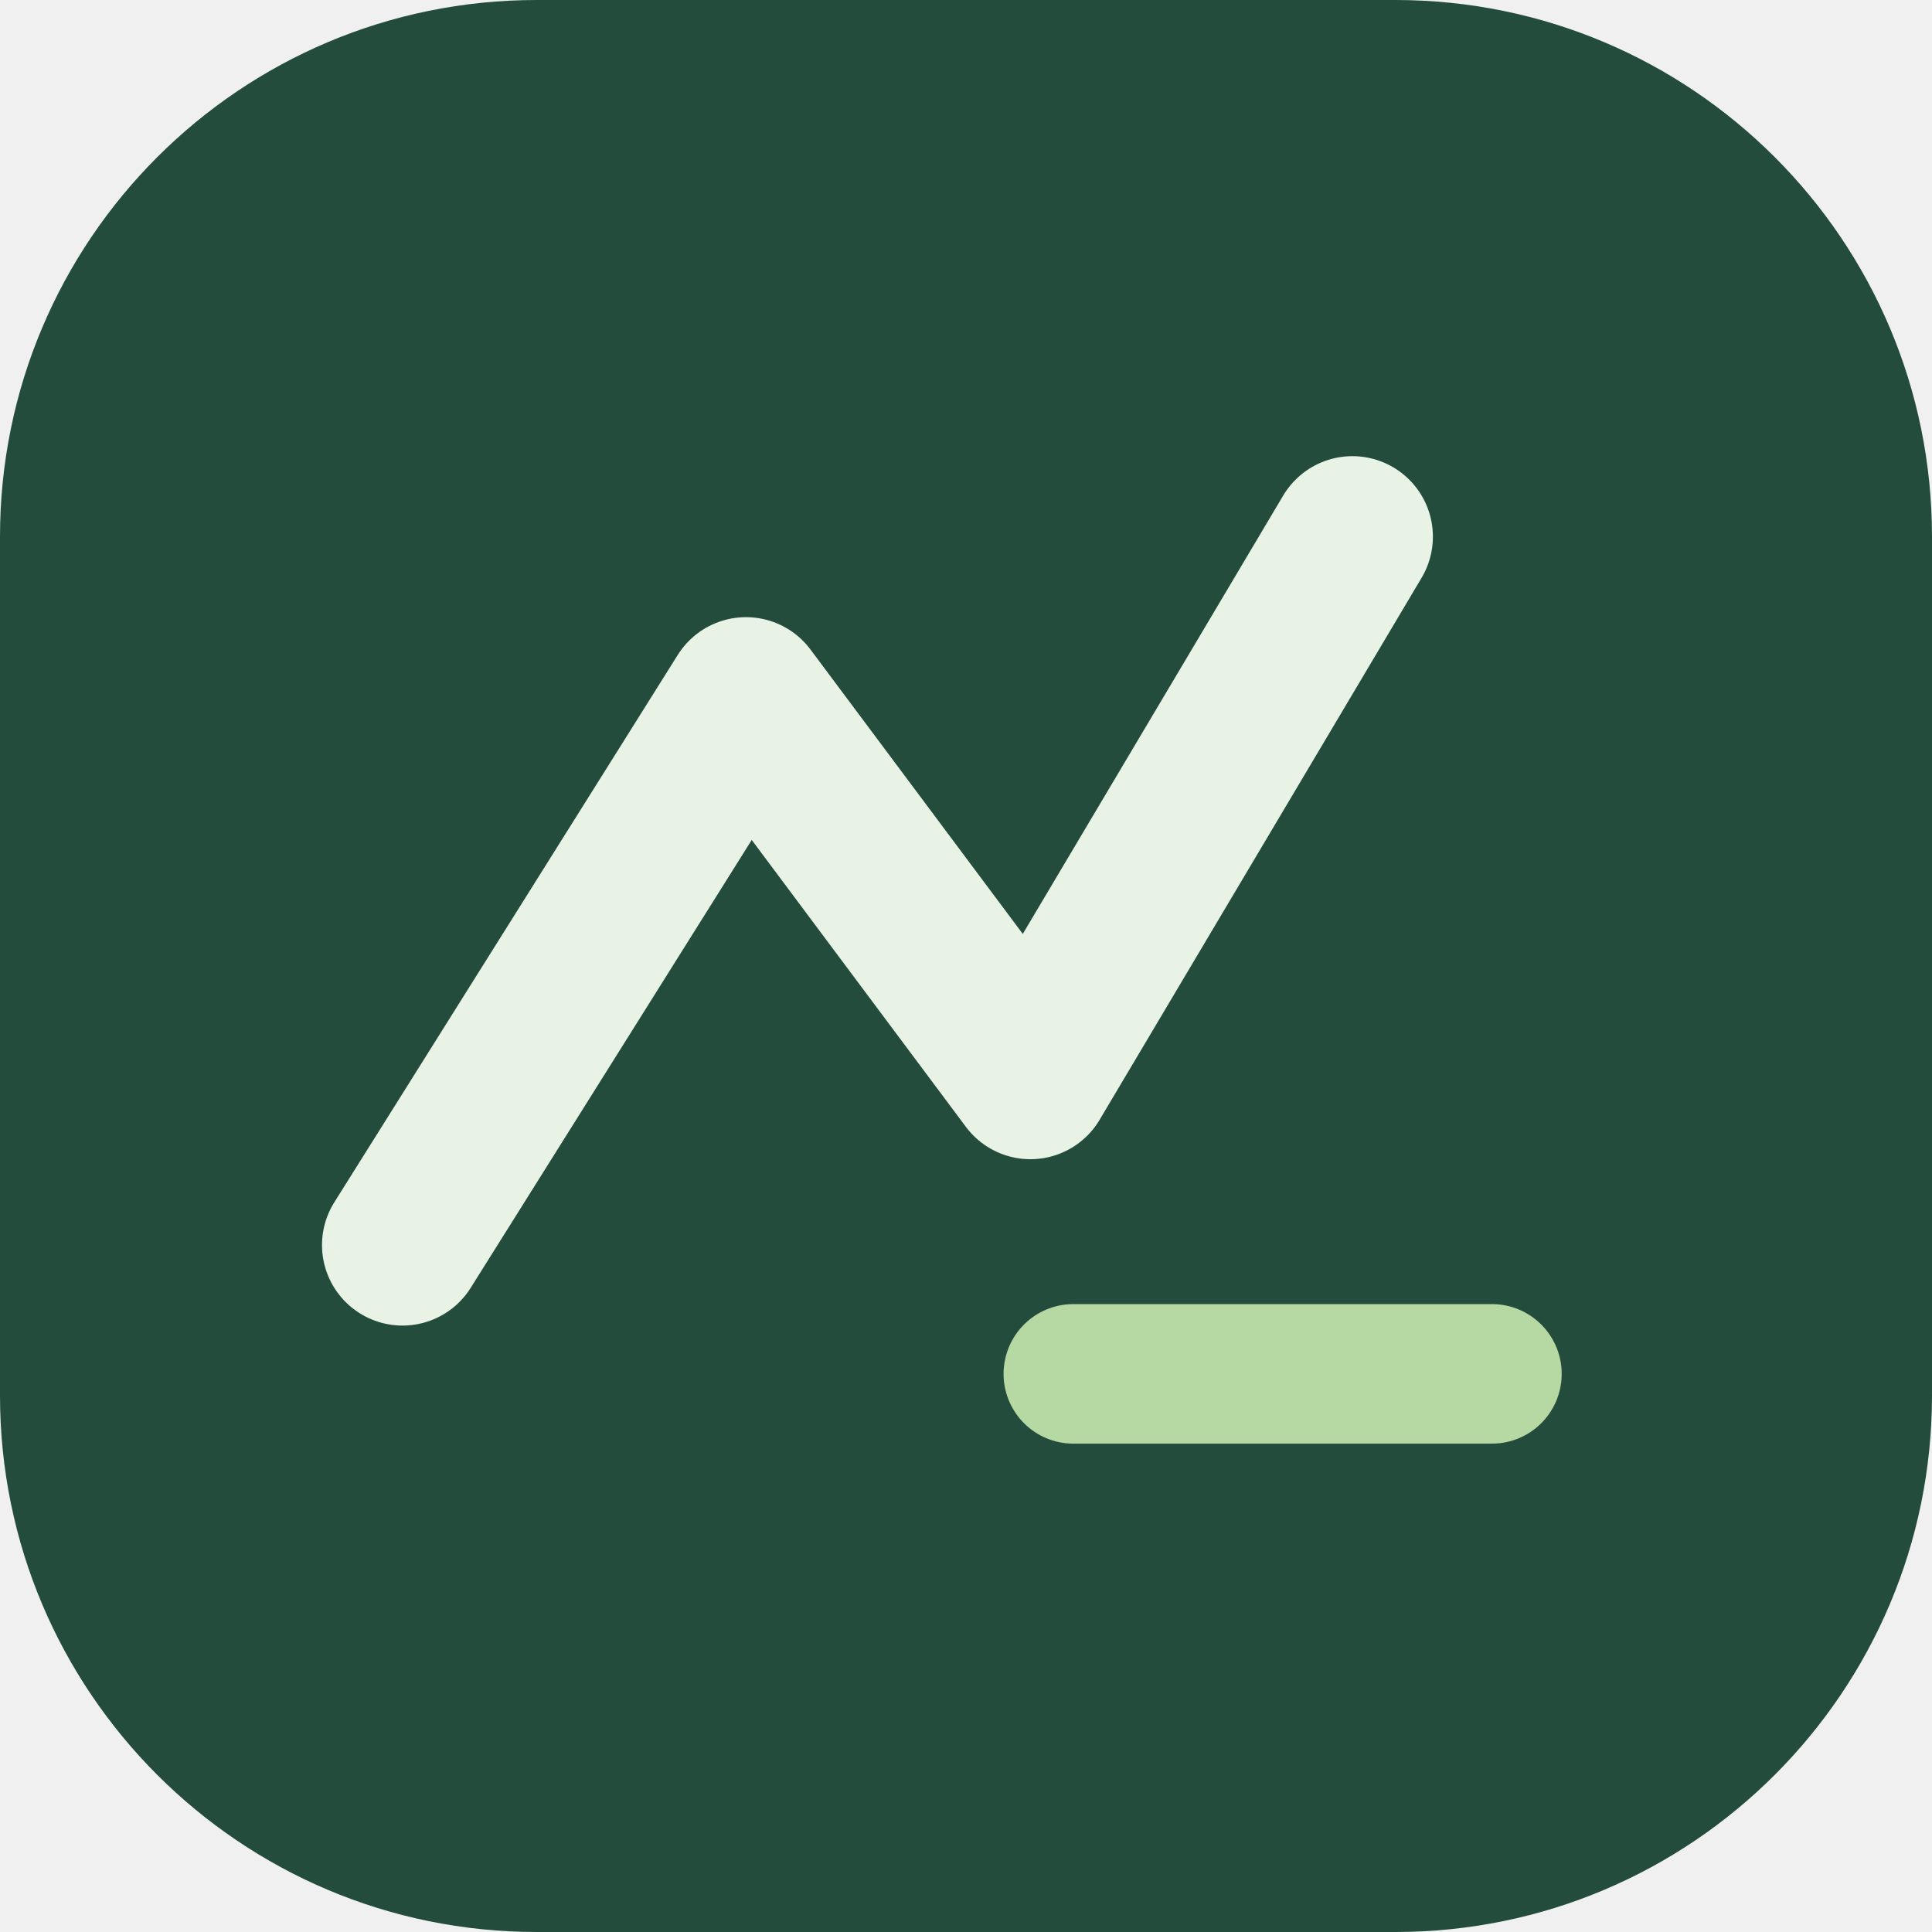
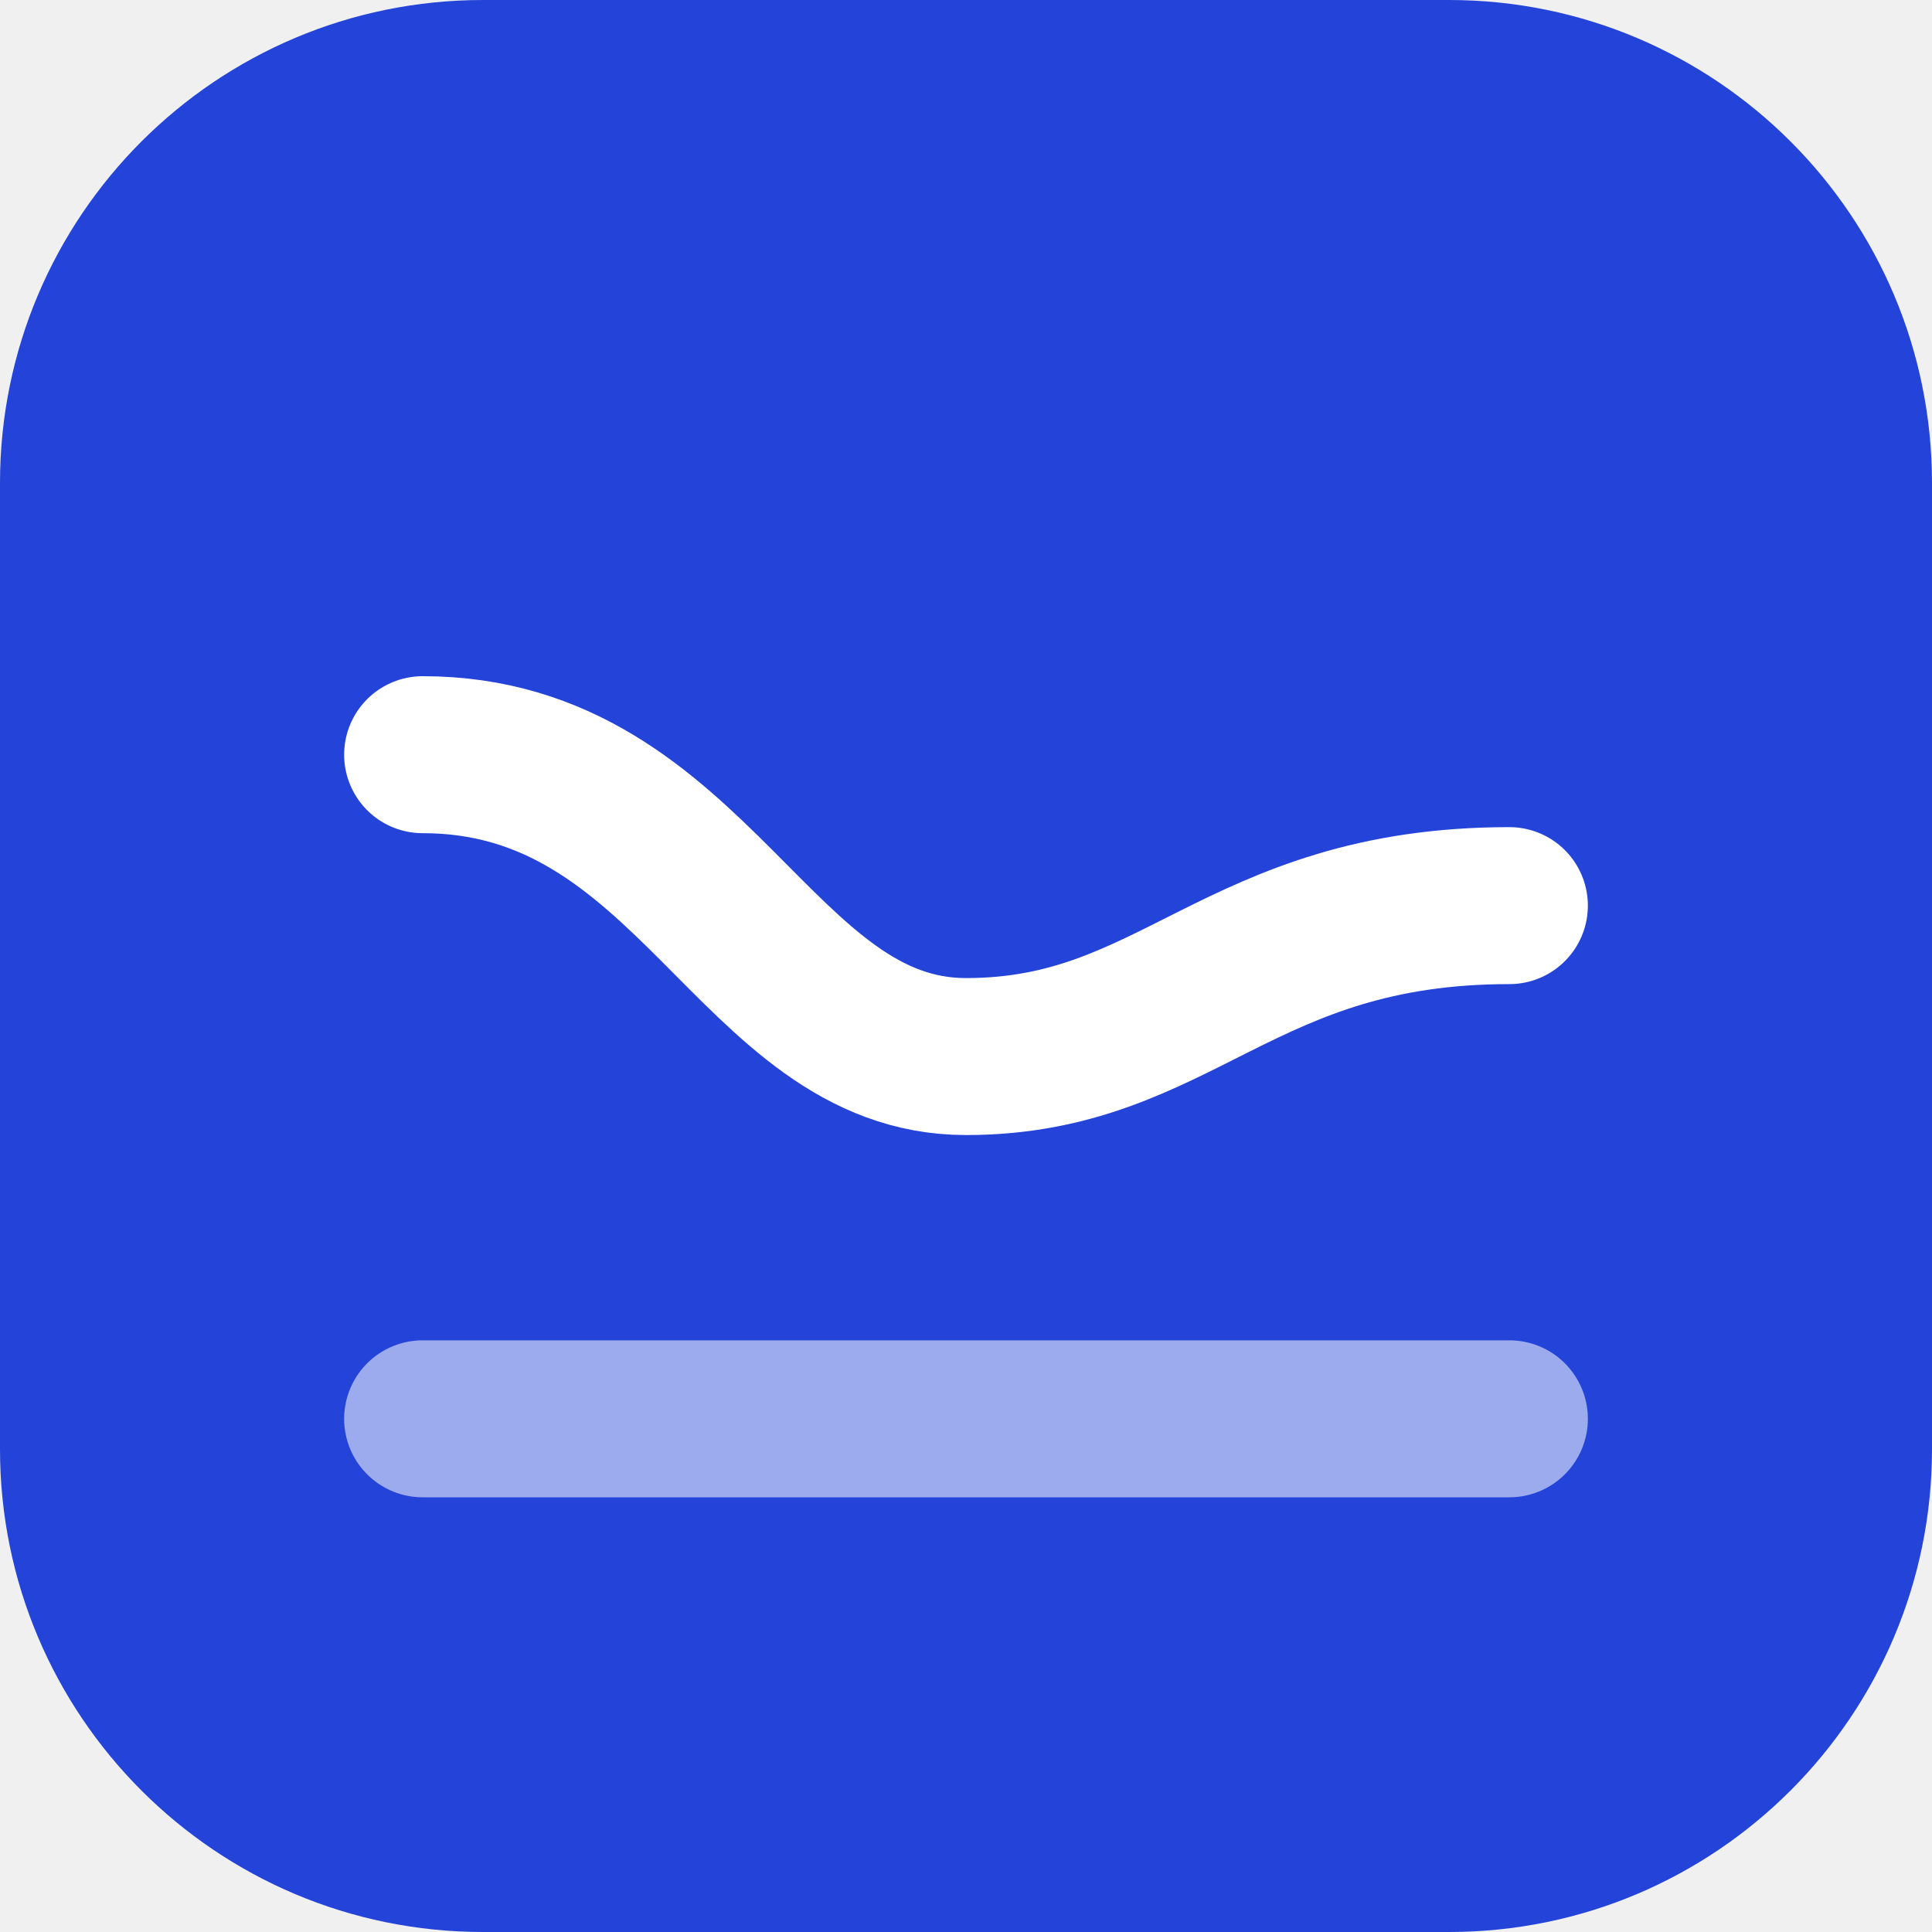
- <svg xmlns="http://www.w3.org/2000/svg" viewBox="0 0 36 36" fill="none">
-   <rect width="36" height="36" rx="10" fill="#234c3d" />
-   <path d="M7.5 23.2 13.9 13l5.3 7.1 6-10.1" stroke="#e8f3e6" stroke-width="3" stroke-linecap="round" stroke-linejoin="round" />
-   <path d="M20 25.6h7.8" stroke="#b6d9a3" stroke-width="2.6" stroke-linecap="round" />
+ <svg xmlns="http://www.w3.org/2000/svg" viewBox="0 0 32 32" fill="none">
+   <rect width="32" height="32" rx="8" fill="#2443d9" />
+   <path d="M7 12.5c4.5 0 5.5 5 9 5s4.5-2.5 9-2.5" stroke="#fff" stroke-width="2.6" stroke-linecap="round" />
+   <path d="M7 23.5h18" stroke="#fff" stroke-opacity=".55" stroke-width="2.6" stroke-linecap="round" />
</svg>
